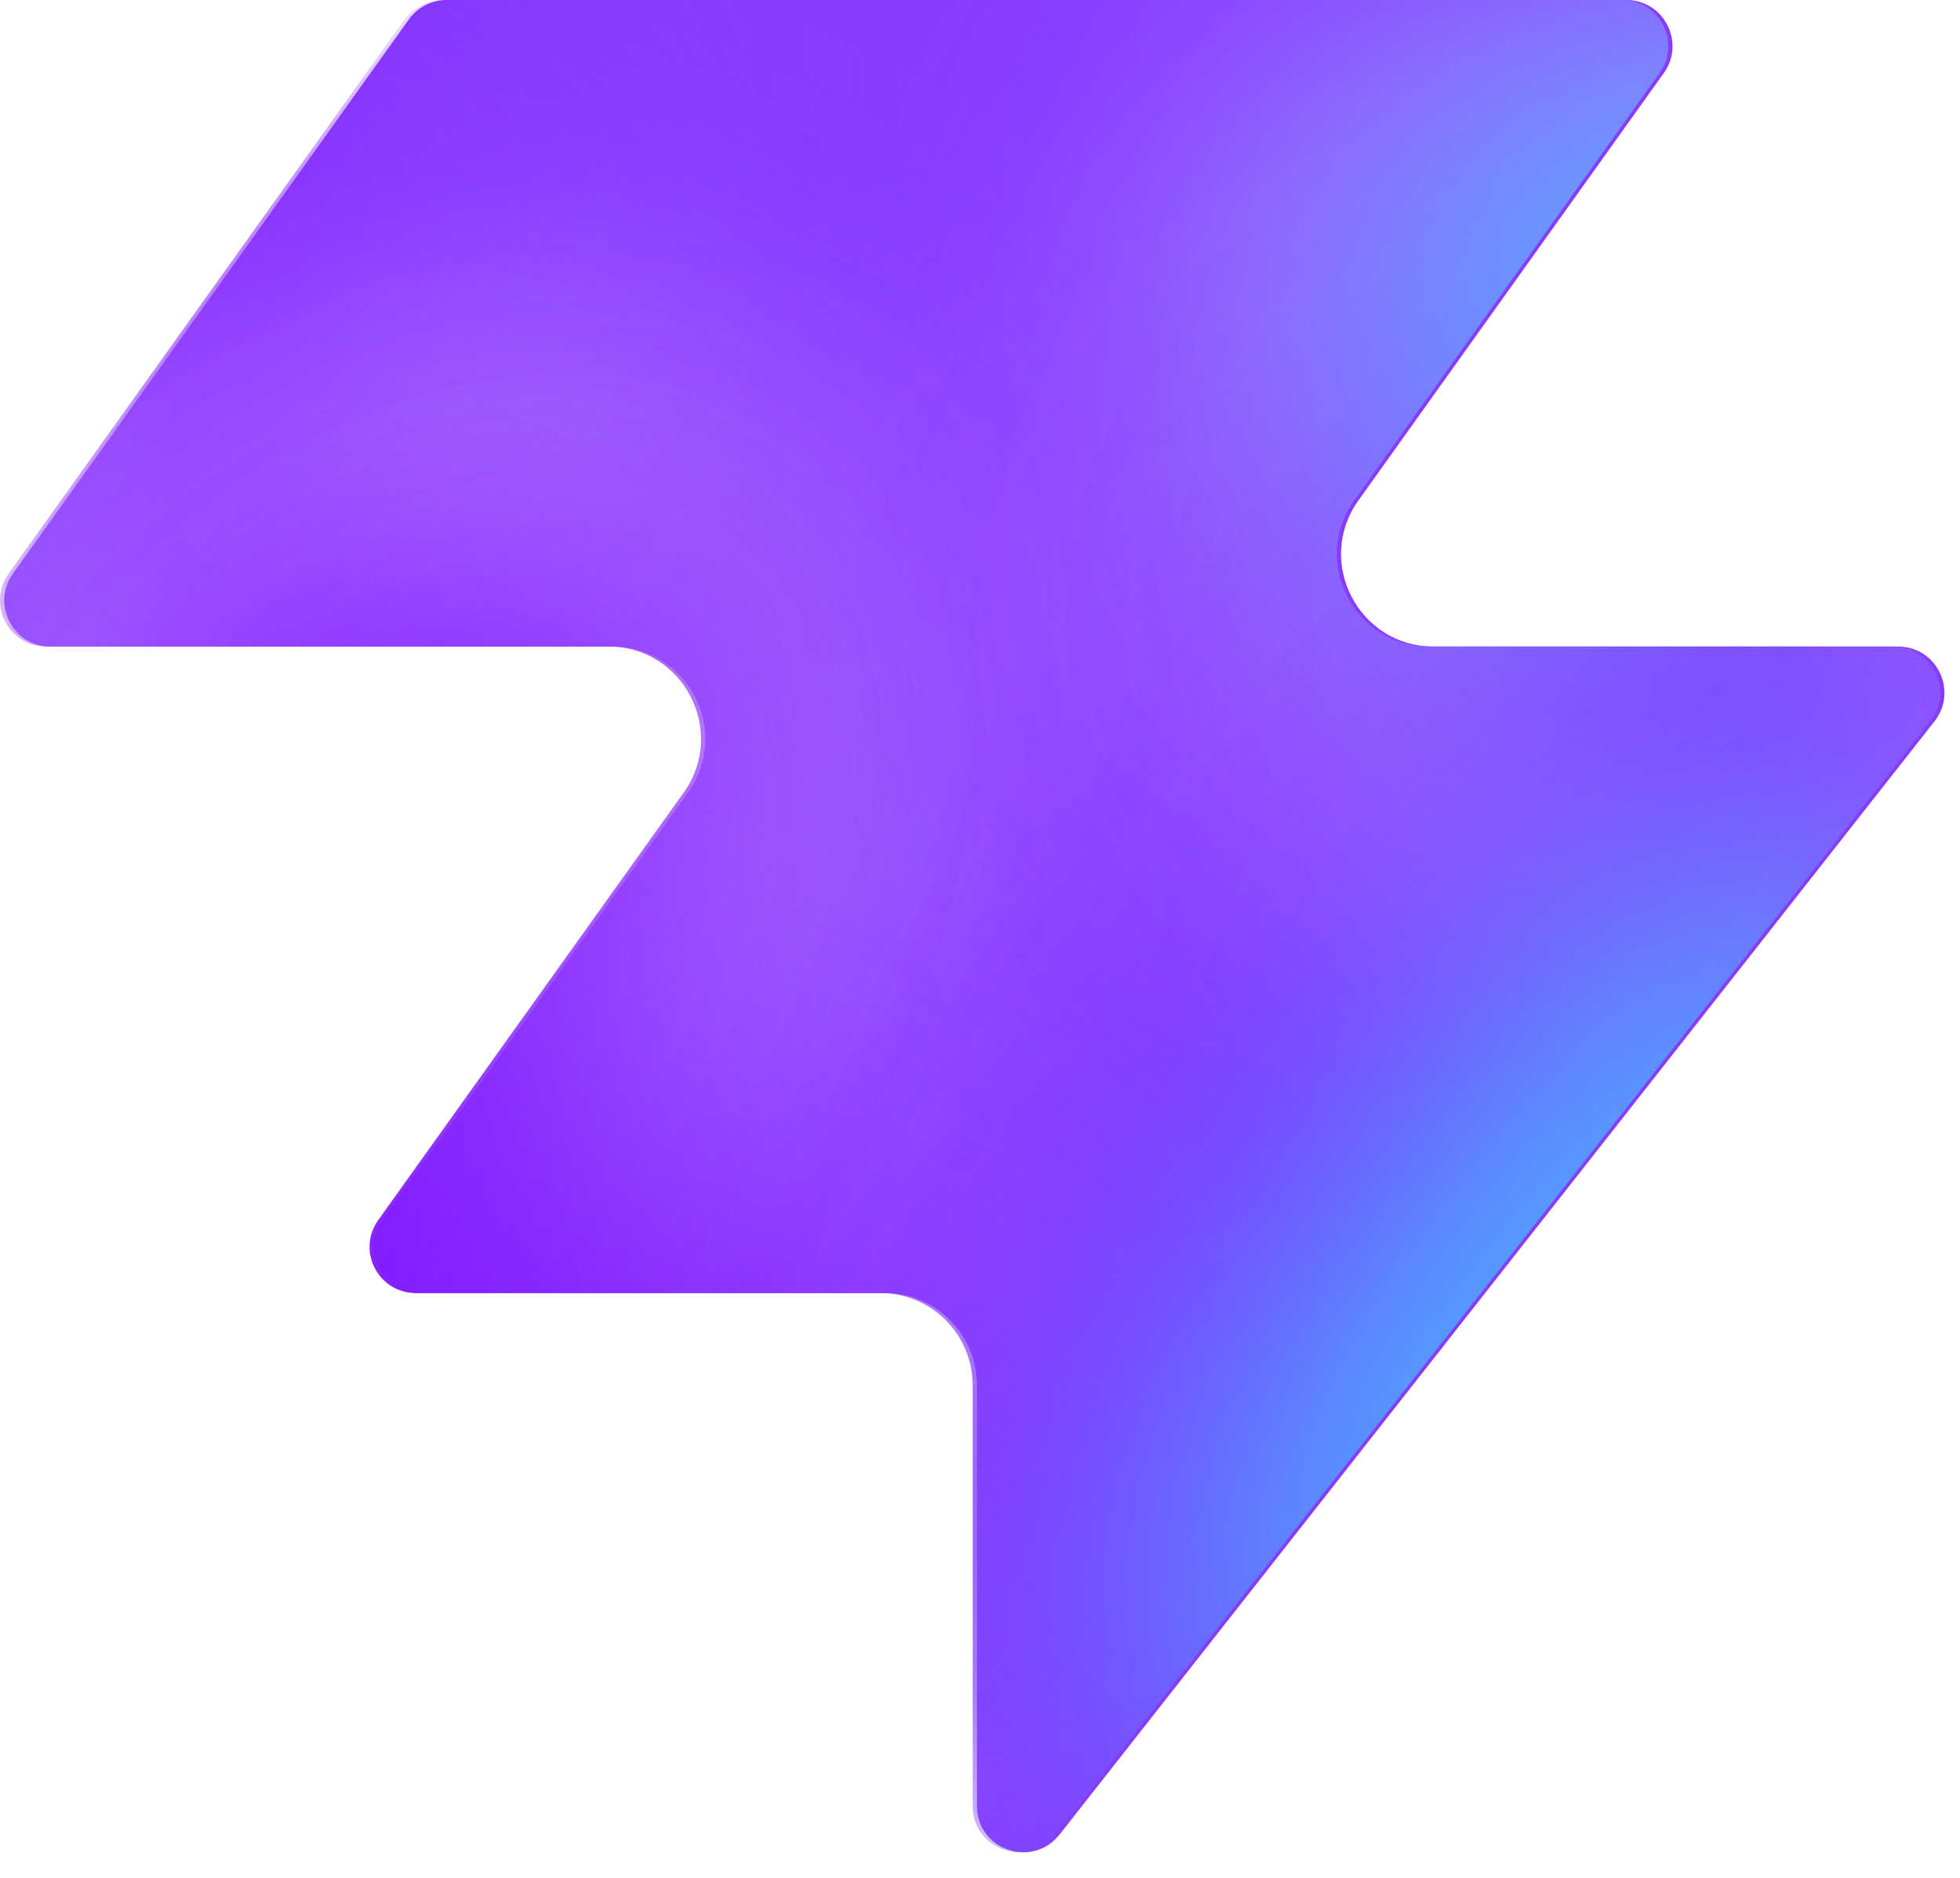
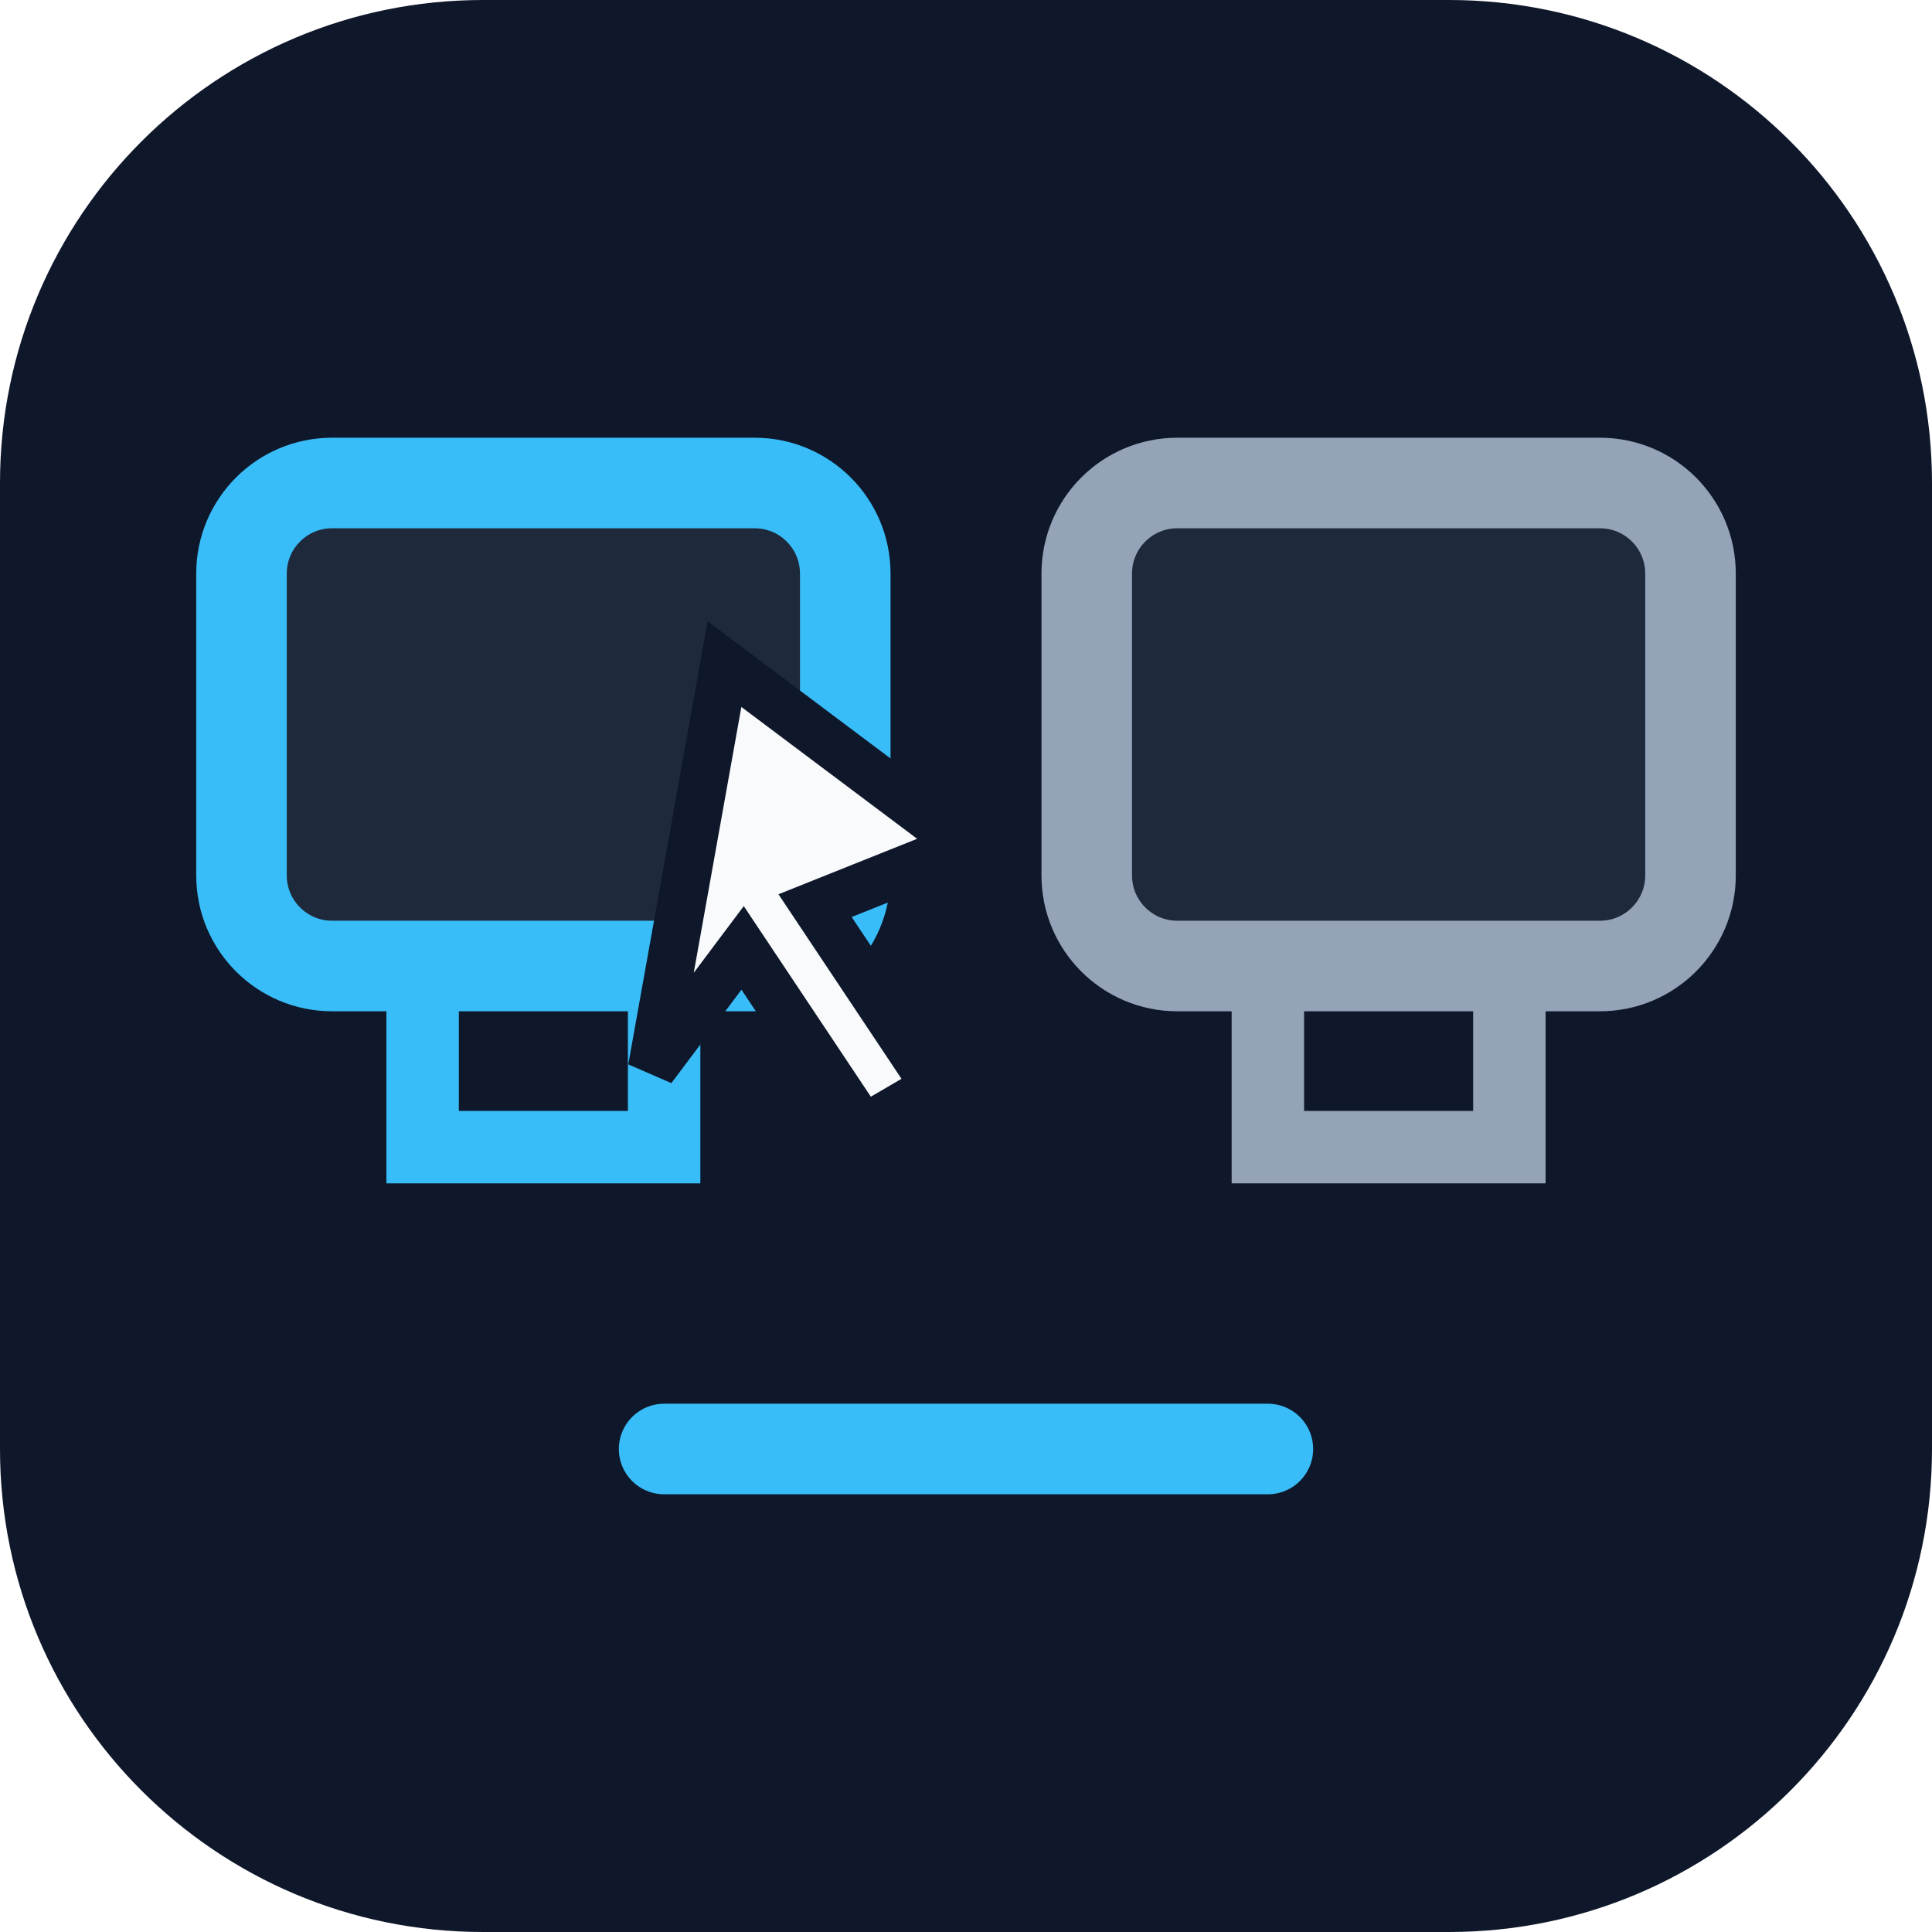
- <svg xmlns="http://www.w3.org/2000/svg" width="48" height="46" fill="none" viewBox="0 0 48 46">
-   <path fill="#863bff" d="M25.946 44.938c-.664.845-2.021.375-2.021-.698V33.937a2.26 2.26 0 0 0-2.262-2.262H10.287c-.92 0-1.456-1.04-.92-1.788l7.48-10.471c1.07-1.497 0-3.578-1.842-3.578H1.237c-.92 0-1.456-1.04-.92-1.788L10.013.474c.214-.297.556-.474.92-.474h28.894c.92 0 1.456 1.04.92 1.788l-7.48 10.471c-1.07 1.498 0 3.579 1.842 3.579h11.377c.943 0 1.473 1.088.89 1.83L25.947 44.94z" style="fill:#863bff;fill:color(display-p3 .525 .23 1);fill-opacity:1" />
-   <mask id="a" width="48" height="46" x="0" y="0" maskUnits="userSpaceOnUse" style="mask-type:alpha">
-     <path fill="#000" d="M25.842 44.938c-.664.844-2.021.375-2.021-.698V33.937a2.26 2.26 0 0 0-2.262-2.262H10.183c-.92 0-1.456-1.04-.92-1.788l7.48-10.471c1.07-1.498 0-3.579-1.842-3.579H1.133c-.92 0-1.456-1.04-.92-1.787L9.91.473c.214-.297.556-.474.92-.474h28.894c.92 0 1.456 1.04.92 1.788l-7.48 10.471c-1.07 1.498 0 3.578 1.842 3.578h11.377c.943 0 1.473 1.088.89 1.832L25.843 44.94z" style="fill:#000;fill-opacity:1" />
-   </mask>
-   <g mask="url(#a)">
-     <g filter="url(#b)">
-       <ellipse cx="5.508" cy="14.704" fill="#ede6ff" rx="5.508" ry="14.704" style="fill:#ede6ff;fill:color(display-p3 .927 .903 1);fill-opacity:1" transform="matrix(.00324 1 1 -.00324 -4.47 31.516)" />
-     </g>
-     <g filter="url(#c)">
-       <ellipse cx="10.399" cy="29.851" fill="#ede6ff" rx="10.399" ry="29.851" style="fill:#ede6ff;fill:color(display-p3 .927 .903 1);fill-opacity:1" transform="matrix(.00324 1 1 -.00324 -39.328 7.883)" />
-     </g>
-     <g filter="url(#d)">
-       <ellipse cx="5.508" cy="30.487" fill="#7e14ff" rx="5.508" ry="30.487" style="fill:#7e14ff;fill:color(display-p3 .492 .077 1);fill-opacity:1" transform="rotate(89.814 -25.913 -14.639)scale(1 -1)" />
-     </g>
-     <g filter="url(#e)">
-       <ellipse cx="5.508" cy="30.599" fill="#7e14ff" rx="5.508" ry="30.599" style="fill:#7e14ff;fill:color(display-p3 .492 .077 1);fill-opacity:1" transform="rotate(89.814 -32.644 -3.334)scale(1 -1)" />
-     </g>
-     <g filter="url(#f)">
-       <ellipse cx="5.508" cy="30.599" fill="#7e14ff" rx="5.508" ry="30.599" style="fill:#7e14ff;fill:color(display-p3 .492 .077 1);fill-opacity:1" transform="matrix(.00324 1 1 -.00324 -34.34 30.47)" />
-     </g>
-     <g filter="url(#g)">
-       <ellipse cx="14.072" cy="22.078" fill="#ede6ff" rx="14.072" ry="22.078" style="fill:#ede6ff;fill:color(display-p3 .927 .903 1);fill-opacity:1" transform="rotate(93.35 24.506 48.493)scale(-1 1)" />
-     </g>
-     <g filter="url(#h)">
-       <ellipse cx="3.47" cy="21.501" fill="#7e14ff" rx="3.47" ry="21.501" style="fill:#7e14ff;fill:color(display-p3 .492 .077 1);fill-opacity:1" transform="rotate(89.009 28.708 47.59)scale(-1 1)" />
-     </g>
-     <g filter="url(#i)">
-       <ellipse cx="3.47" cy="21.501" fill="#7e14ff" rx="3.47" ry="21.501" style="fill:#7e14ff;fill:color(display-p3 .492 .077 1);fill-opacity:1" transform="rotate(89.009 28.708 47.59)scale(-1 1)" />
-     </g>
-     <g filter="url(#j)">
-       <ellipse cx=".387" cy="8.972" fill="#7e14ff" rx="4.407" ry="29.108" style="fill:#7e14ff;fill:color(display-p3 .492 .077 1);fill-opacity:1" transform="rotate(39.51 .387 8.972)" />
-     </g>
-     <g filter="url(#k)">
-       <ellipse cx="47.523" cy="-6.092" fill="#7e14ff" rx="4.407" ry="29.108" style="fill:#7e14ff;fill:color(display-p3 .492 .077 1);fill-opacity:1" transform="rotate(37.892 47.523 -6.092)" />
-     </g>
-     <g filter="url(#l)">
-       <ellipse cx="41.412" cy="6.333" fill="#47bfff" rx="5.971" ry="9.665" style="fill:#47bfff;fill:color(display-p3 .28 .748 1);fill-opacity:1" transform="rotate(37.892 41.412 6.333)" />
-     </g>
-     <g filter="url(#m)">
-       <ellipse cx="-1.879" cy="38.332" fill="#7e14ff" rx="4.407" ry="29.108" style="fill:#7e14ff;fill:color(display-p3 .492 .077 1);fill-opacity:1" transform="rotate(37.892 -1.88 38.332)" />
-     </g>
-     <g filter="url(#n)">
-       <ellipse cx="-1.879" cy="38.332" fill="#7e14ff" rx="4.407" ry="29.108" style="fill:#7e14ff;fill:color(display-p3 .492 .077 1);fill-opacity:1" transform="rotate(37.892 -1.88 38.332)" />
-     </g>
-     <g filter="url(#o)">
-       <ellipse cx="35.651" cy="29.907" fill="#7e14ff" rx="4.407" ry="29.108" style="fill:#7e14ff;fill:color(display-p3 .492 .077 1);fill-opacity:1" transform="rotate(37.892 35.651 29.907)" />
-     </g>
-     <g filter="url(#p)">
-       <ellipse cx="38.418" cy="32.4" fill="#47bfff" rx="5.971" ry="15.297" style="fill:#47bfff;fill:color(display-p3 .28 .748 1);fill-opacity:1" transform="rotate(37.892 38.418 32.4)" />
-     </g>
-   </g>
-   <defs>
-     <filter id="b" width="60.045" height="41.654" x="-19.77" y="16.149" color-interpolation-filters="sRGB" filterUnits="userSpaceOnUse">
-       <feFlood flood-opacity="0" result="BackgroundImageFix" />
-       <feBlend in="SourceGraphic" in2="BackgroundImageFix" result="shape" />
-       <feGaussianBlur result="effect1_foregroundBlur_2002_17158" stdDeviation="7.659" />
-     </filter>
-     <filter id="c" width="90.34" height="51.437" x="-54.613" y="-7.533" color-interpolation-filters="sRGB" filterUnits="userSpaceOnUse">
-       <feFlood flood-opacity="0" result="BackgroundImageFix" />
-       <feBlend in="SourceGraphic" in2="BackgroundImageFix" result="shape" />
-       <feGaussianBlur result="effect1_foregroundBlur_2002_17158" stdDeviation="7.659" />
-     </filter>
-     <filter id="d" width="79.355" height="29.4" x="-49.64" y="2.03" color-interpolation-filters="sRGB" filterUnits="userSpaceOnUse">
-       <feFlood flood-opacity="0" result="BackgroundImageFix" />
-       <feBlend in="SourceGraphic" in2="BackgroundImageFix" result="shape" />
-       <feGaussianBlur result="effect1_foregroundBlur_2002_17158" stdDeviation="4.596" />
-     </filter>
-     <filter id="e" width="79.579" height="29.4" x="-45.045" y="20.029" color-interpolation-filters="sRGB" filterUnits="userSpaceOnUse">
-       <feFlood flood-opacity="0" result="BackgroundImageFix" />
-       <feBlend in="SourceGraphic" in2="BackgroundImageFix" result="shape" />
-       <feGaussianBlur result="effect1_foregroundBlur_2002_17158" stdDeviation="4.596" />
-     </filter>
-     <filter id="f" width="79.579" height="29.4" x="-43.513" y="21.178" color-interpolation-filters="sRGB" filterUnits="userSpaceOnUse">
-       <feFlood flood-opacity="0" result="BackgroundImageFix" />
-       <feBlend in="SourceGraphic" in2="BackgroundImageFix" result="shape" />
-       <feGaussianBlur result="effect1_foregroundBlur_2002_17158" stdDeviation="4.596" />
-     </filter>
-     <filter id="g" width="74.749" height="58.852" x="15.756" y="-17.901" color-interpolation-filters="sRGB" filterUnits="userSpaceOnUse">
-       <feFlood flood-opacity="0" result="BackgroundImageFix" />
-       <feBlend in="SourceGraphic" in2="BackgroundImageFix" result="shape" />
-       <feGaussianBlur result="effect1_foregroundBlur_2002_17158" stdDeviation="7.659" />
-     </filter>
-     <filter id="h" width="61.377" height="25.362" x="23.548" y="2.284" color-interpolation-filters="sRGB" filterUnits="userSpaceOnUse">
-       <feFlood flood-opacity="0" result="BackgroundImageFix" />
-       <feBlend in="SourceGraphic" in2="BackgroundImageFix" result="shape" />
-       <feGaussianBlur result="effect1_foregroundBlur_2002_17158" stdDeviation="4.596" />
-     </filter>
-     <filter id="i" width="61.377" height="25.362" x="23.548" y="2.284" color-interpolation-filters="sRGB" filterUnits="userSpaceOnUse">
-       <feFlood flood-opacity="0" result="BackgroundImageFix" />
-       <feBlend in="SourceGraphic" in2="BackgroundImageFix" result="shape" />
-       <feGaussianBlur result="effect1_foregroundBlur_2002_17158" stdDeviation="4.596" />
-     </filter>
-     <filter id="j" width="56.045" height="63.649" x="-27.636" y="-22.853" color-interpolation-filters="sRGB" filterUnits="userSpaceOnUse">
-       <feFlood flood-opacity="0" result="BackgroundImageFix" />
-       <feBlend in="SourceGraphic" in2="BackgroundImageFix" result="shape" />
-       <feGaussianBlur result="effect1_foregroundBlur_2002_17158" stdDeviation="4.596" />
-     </filter>
-     <filter id="k" width="54.814" height="64.646" x="20.116" y="-38.415" color-interpolation-filters="sRGB" filterUnits="userSpaceOnUse">
-       <feFlood flood-opacity="0" result="BackgroundImageFix" />
-       <feBlend in="SourceGraphic" in2="BackgroundImageFix" result="shape" />
-       <feGaussianBlur result="effect1_foregroundBlur_2002_17158" stdDeviation="4.596" />
-     </filter>
-     <filter id="l" width="33.541" height="35.313" x="24.641" y="-11.323" color-interpolation-filters="sRGB" filterUnits="userSpaceOnUse">
-       <feFlood flood-opacity="0" result="BackgroundImageFix" />
-       <feBlend in="SourceGraphic" in2="BackgroundImageFix" result="shape" />
-       <feGaussianBlur result="effect1_foregroundBlur_2002_17158" stdDeviation="4.596" />
-     </filter>
-     <filter id="m" width="54.814" height="64.646" x="-29.286" y="6.009" color-interpolation-filters="sRGB" filterUnits="userSpaceOnUse">
-       <feFlood flood-opacity="0" result="BackgroundImageFix" />
-       <feBlend in="SourceGraphic" in2="BackgroundImageFix" result="shape" />
-       <feGaussianBlur result="effect1_foregroundBlur_2002_17158" stdDeviation="4.596" />
-     </filter>
-     <filter id="n" width="54.814" height="64.646" x="-29.286" y="6.009" color-interpolation-filters="sRGB" filterUnits="userSpaceOnUse">
-       <feFlood flood-opacity="0" result="BackgroundImageFix" />
-       <feBlend in="SourceGraphic" in2="BackgroundImageFix" result="shape" />
-       <feGaussianBlur result="effect1_foregroundBlur_2002_17158" stdDeviation="4.596" />
-     </filter>
-     <filter id="o" width="54.814" height="64.646" x="8.244" y="-2.416" color-interpolation-filters="sRGB" filterUnits="userSpaceOnUse">
-       <feFlood flood-opacity="0" result="BackgroundImageFix" />
-       <feBlend in="SourceGraphic" in2="BackgroundImageFix" result="shape" />
-       <feGaussianBlur result="effect1_foregroundBlur_2002_17158" stdDeviation="4.596" />
-     </filter>
-     <filter id="p" width="39.409" height="43.623" x="18.713" y="10.588" color-interpolation-filters="sRGB" filterUnits="userSpaceOnUse">
-       <feFlood flood-opacity="0" result="BackgroundImageFix" />
-       <feBlend in="SourceGraphic" in2="BackgroundImageFix" result="shape" />
-       <feGaussianBlur result="effect1_foregroundBlur_2002_17158" stdDeviation="4.596" />
-     </filter>
-   </defs>
+ <svg xmlns="http://www.w3.org/2000/svg" viewBox="0 0 32 32" fill="none">
+   <rect width="32" height="32" rx="8" fill="#0f172a" />
+   <rect x="4" y="8" width="10" height="8" rx="1.5" stroke="#38bdf8" stroke-width="1.5" fill="#1e293b" />
+   <path d="M7 16v3h4v-3" stroke="#38bdf8" stroke-width="1.2" stroke-linecap="round" />
+   <rect x="18" y="8" width="10" height="8" rx="1.5" stroke="#94a3b8" stroke-width="1.5" fill="#1e293b" />
+   <path d="M21 16v3h4v-3" stroke="#94a3b8" stroke-width="1.2" stroke-linecap="round" />
+   <path d="M12 11l4 3l-2.5 1l2 3l-1.2.7l-2-3l-1.5 2z" fill="#f8fafc" stroke="#0f172a" stroke-width="0.8" />
+   <path d="M11 24h10" stroke="#38bdf8" stroke-width="1.5" stroke-linecap="round" />
</svg>
